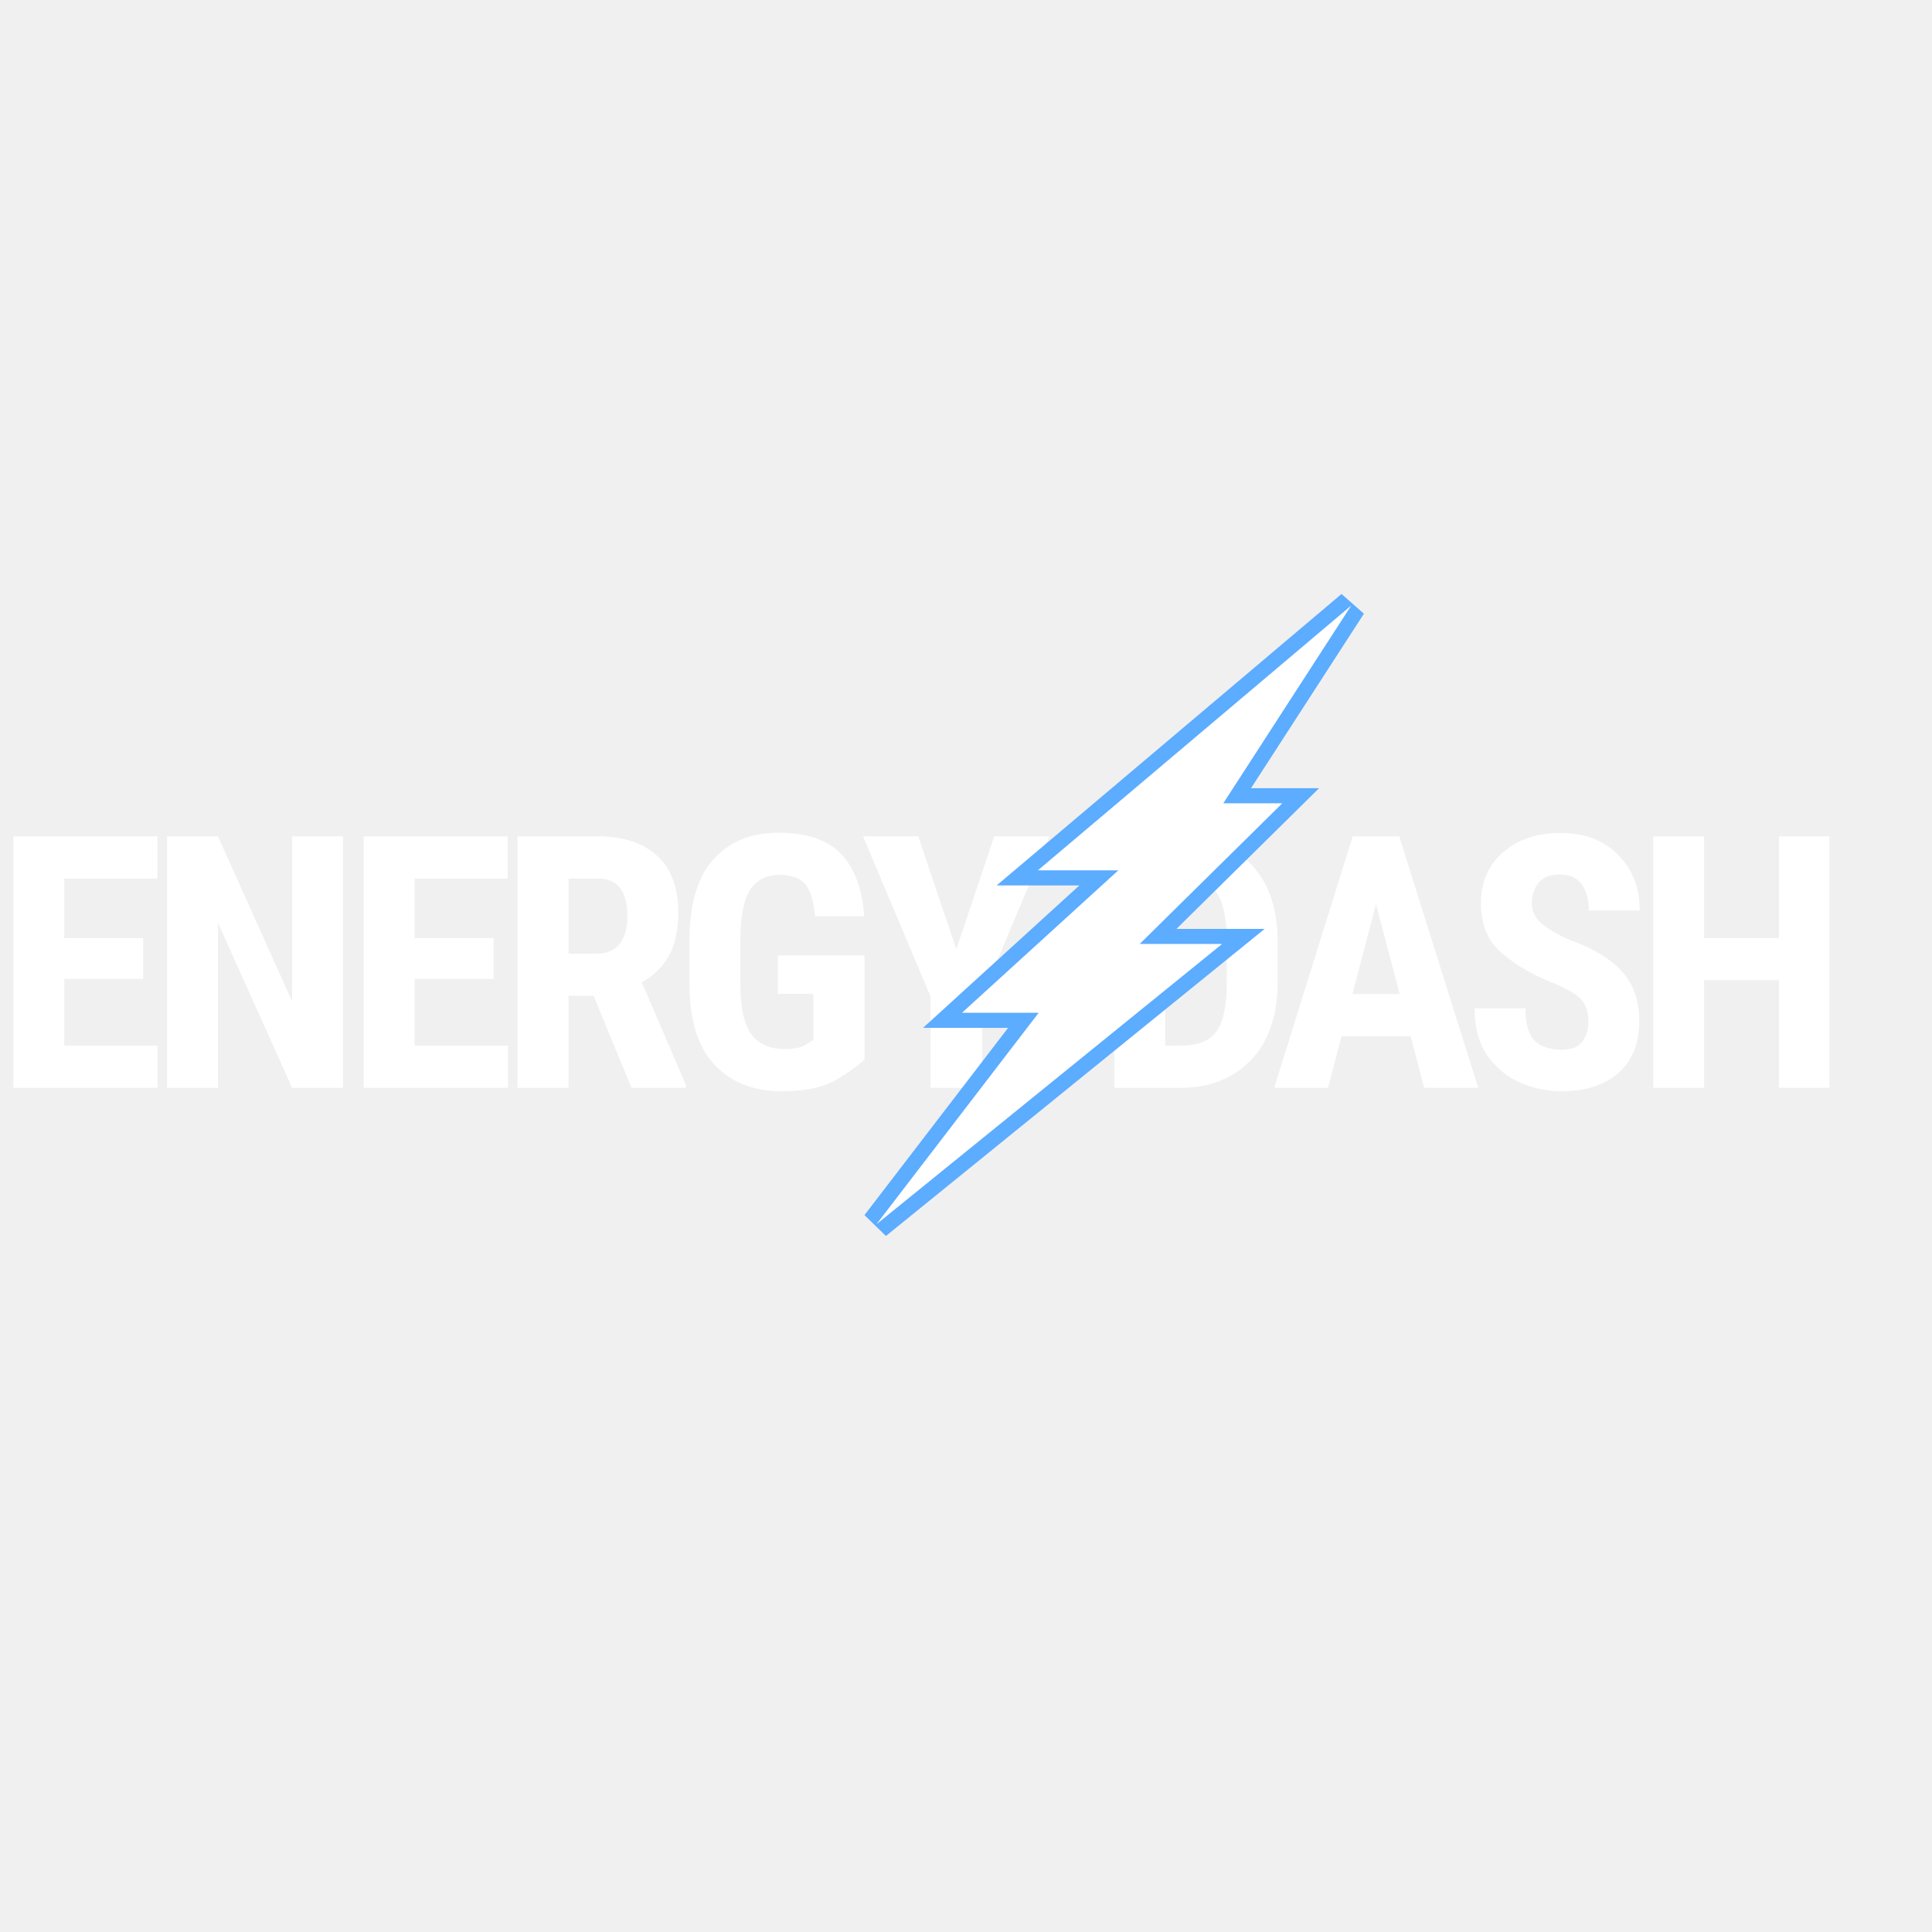
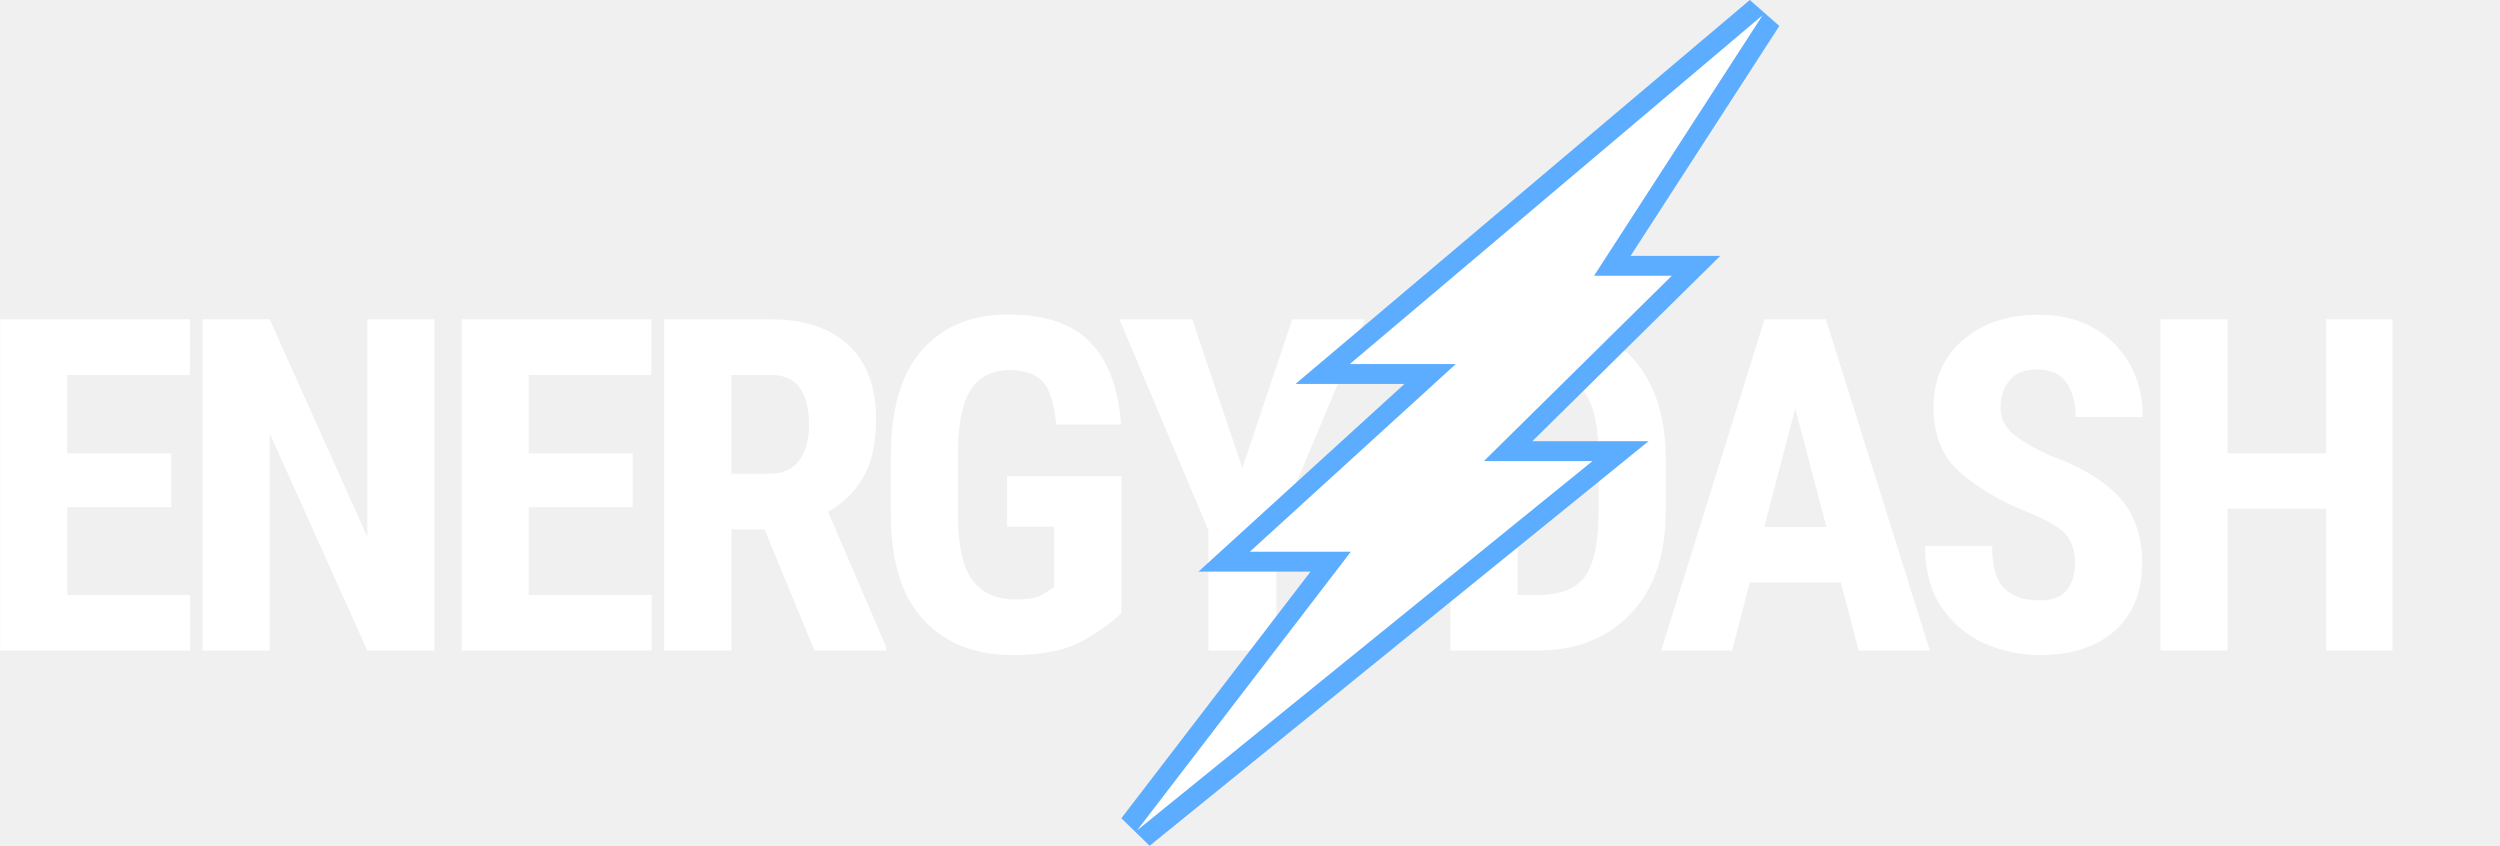
- <svg xmlns="http://www.w3.org/2000/svg" width="500" height="500" viewBox="0 0 132.292 132.292" version="1.1" id="svg8">
+ <svg xmlns="http://www.w3.org/2000/svg" width="491.115" height="166.148" viewBox="0 0 129.941 43.96" version="1.1" id="svg8">
  <defs id="defs2" />
-   <g id="layer2" style="display:inline" />
-   <g id="layer1" transform="translate(0,-164.7083)" style="display:inline">
+   <g id="layer2" style="display:inline" transform="translate(-0.9100931,-40.67286)" />
+   <g id="layer1" transform="translate(-0.9100931,-205.3812)" style="display:inline">
    <text xml:space="preserve" style="font-style:normal;font-weight:normal;font-size:10.583px;line-height:1.25;font-family:sans-serif;letter-spacing:0px;word-spacing:0px;fill:#000000;fill-opacity:1;stroke:none;stroke-width:0.265" x="1.488" y="294.85" id="text817">
      <tspan id="tspan815" x="1.488" y="304.214" style="stroke-width:0.265" />
    </text>
-     <text xml:space="preserve" style="font-style:normal;font-variant:normal;font-weight:bold;font-stretch:normal;font-size:24.225px;line-height:1.25;font-family:'Roboto Condensed';-inkscape-font-specification:'Roboto Condensed, Bold';font-variant-ligatures:normal;font-variant-caps:normal;font-variant-numeric:normal;font-feature-settings:normal;text-align:start;letter-spacing:-1.366px;word-spacing:5.292px;writing-mode:lr-tb;text-anchor:start;fill:#ffffff;fill-opacity:1;stroke:none;stroke-width:2.065;stroke-miterlimit:4;stroke-dasharray:none;" x="-0.474" y="239.197" id="logotext">
-       <tspan id="tspan823" x="-0.474" y="239.197" style="font-style:normal;font-variant:normal;font-weight:bold;font-stretch:normal;font-size:24.225px;font-family:'Roboto Condensed';-inkscape-font-specification:'Roboto Condensed, Bold';font-variant-ligatures:normal;font-variant-caps:normal;font-variant-numeric:normal;font-feature-settings:normal;text-align:start;letter-spacing:-1.366px;word-spacing:5.292px;writing-mode:lr-tb;text-anchor:start;stroke-width:2.065;stroke-miterlimit:4;stroke-dasharray:none;fill:#ffffff;fill-opacity:1;">ENERGY DASH</tspan>
+     <text xml:space="preserve" style="font-style:normal;font-variant:normal;font-weight:bold;font-stretch:normal;font-size:24.225px;line-height:1.25;font-family:'Roboto Condensed';-inkscape-font-specification:'Roboto Condensed, Bold';font-variant-ligatures:normal;font-variant-caps:normal;font-variant-numeric:normal;font-feature-settings:normal;text-align:start;letter-spacing:-1.366px;word-spacing:5.292px;writing-mode:lr-tb;text-anchor:start;fill:#ffffff;fill-opacity:1;stroke:none;stroke-width:2.065;stroke-miterlimit:4;stroke-dasharray:none" x="-0.474" y="239.197" id="logotext">
+       <tspan id="tspan823" x="-0.474" y="239.197" style="font-style:normal;font-variant:normal;font-weight:bold;font-stretch:normal;font-size:24.225px;font-family:'Roboto Condensed';-inkscape-font-specification:'Roboto Condensed, Bold';font-variant-ligatures:normal;font-variant-caps:normal;font-variant-numeric:normal;font-feature-settings:normal;text-align:start;letter-spacing:-1.366px;word-spacing:5.292px;writing-mode:lr-tb;text-anchor:start;fill:#ffffff;fill-opacity:1;stroke-width:2.065;stroke-miterlimit:4;stroke-dasharray:none">ENERGY DASH</tspan>
    </text>
    <path style="fill:#ffffff;fill-opacity:1;stroke:#5cacff;stroke-width:2.065;stroke-linecap:square;stroke-linejoin:miter;stroke-miterlimit:4;stroke-dasharray:none;stroke-opacity:1;paint-order:stroke markers fill" d="m 92.526,206.17 -21.458,18.133 h 5.509 l -10.707,9.755 h 5.252 L 60.013,248.539 83.684,229.346 H 78.039 l 9.766,-9.633 h -4.041 z" id="lightningbolt" />
  </g>
</svg>
